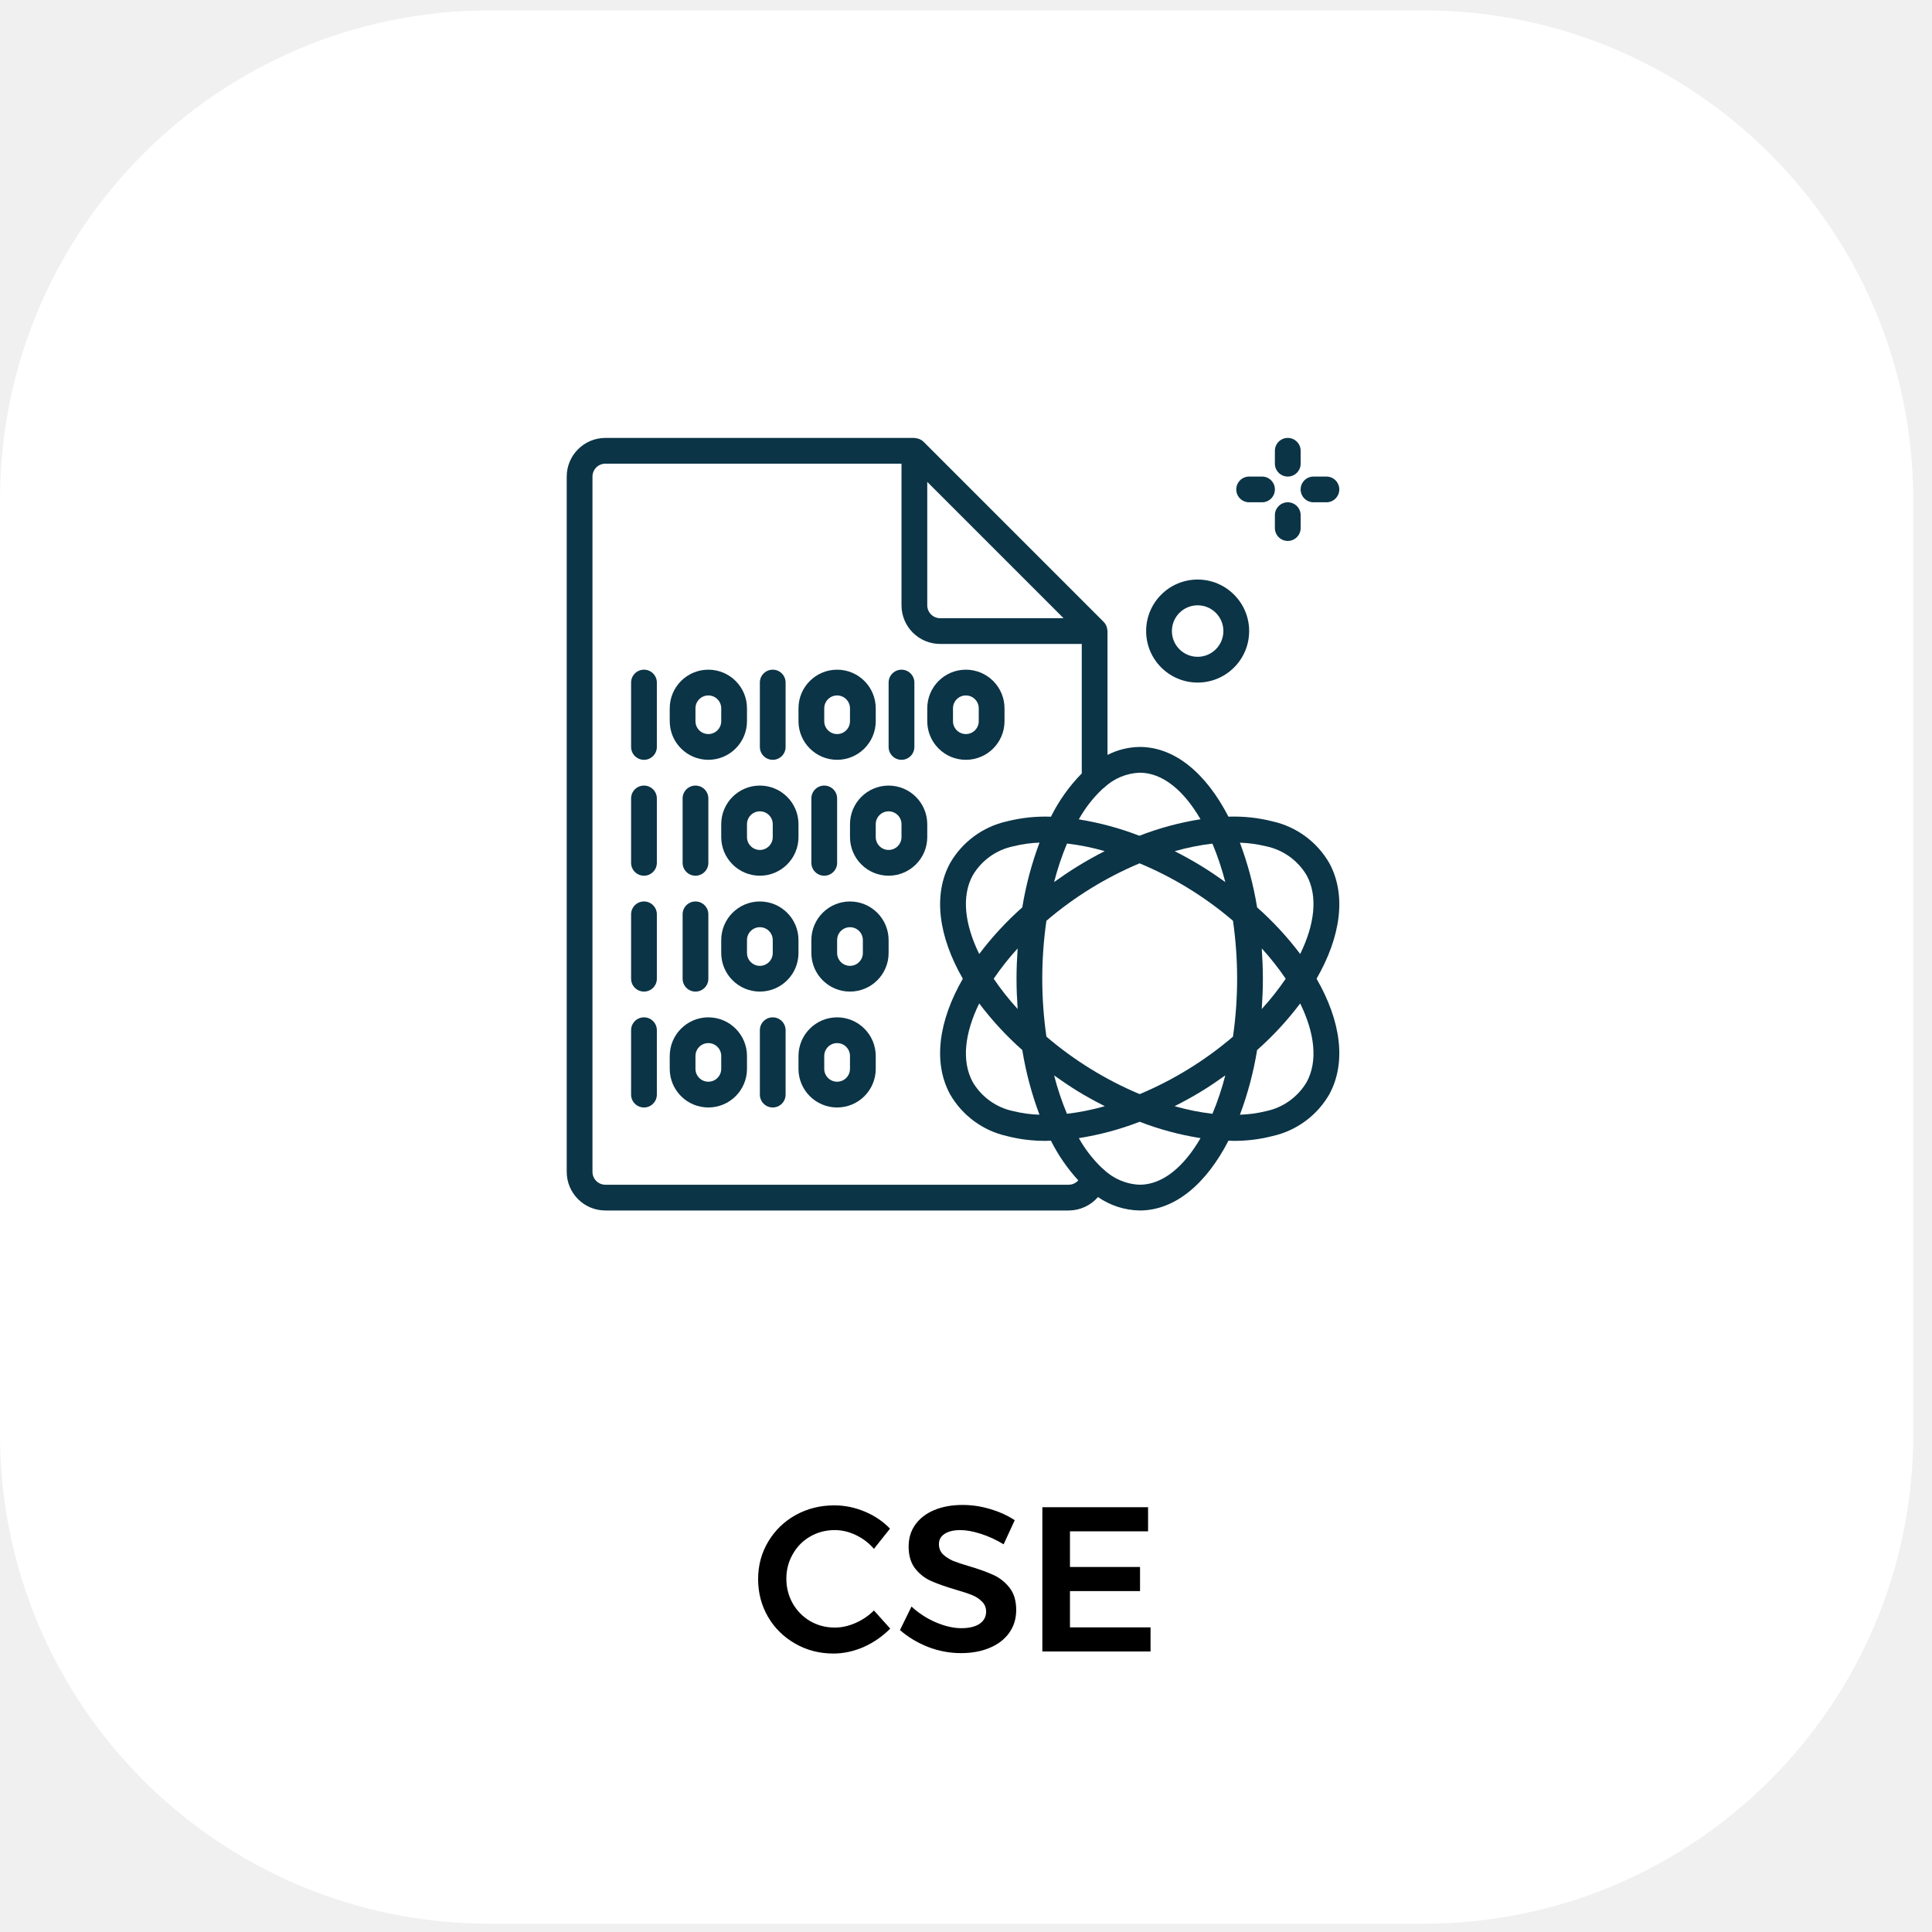
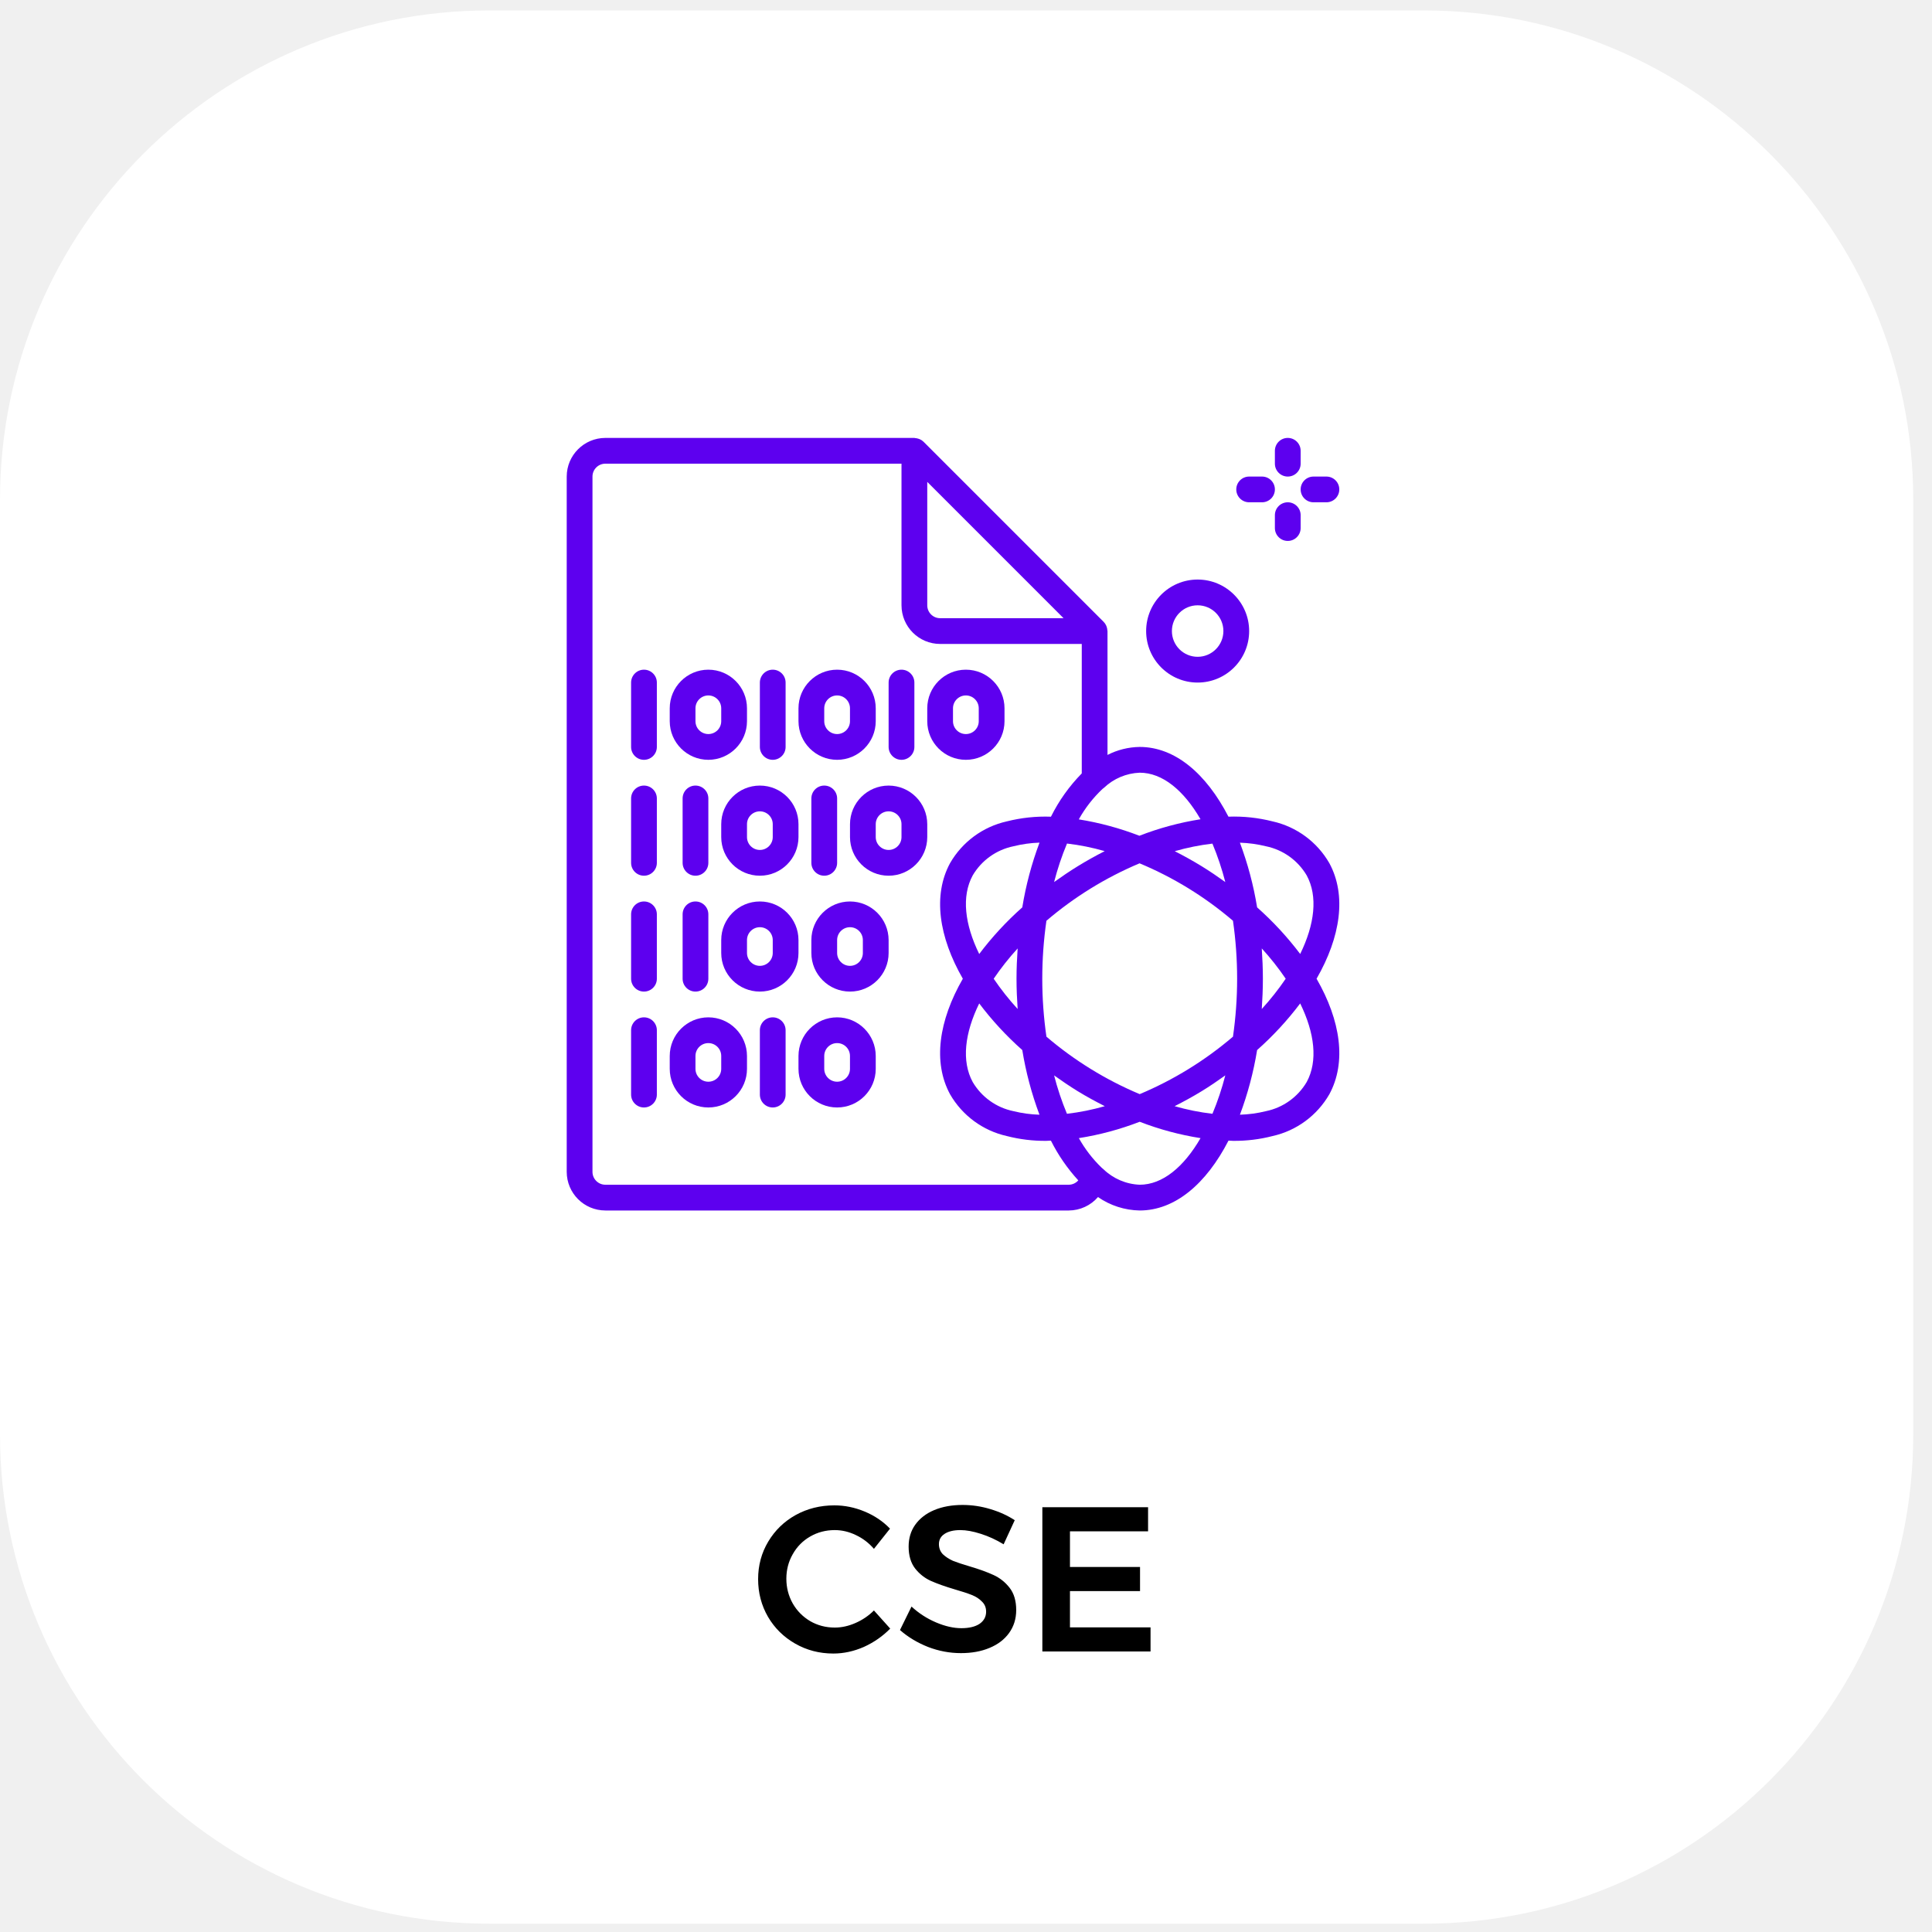
<svg xmlns="http://www.w3.org/2000/svg" width="75" height="75" viewBox="0 0 75 75" fill="none">
  <rect y="0.405" width="74.272" height="74.272" rx="19" fill="white" />
  <path d="M33.926 60.126C33.729 59.896 33.494 59.718 33.222 59.59C32.956 59.462 32.684 59.398 32.406 59.398C32.059 59.398 31.742 59.48 31.454 59.646C31.166 59.811 30.939 60.04 30.774 60.334C30.609 60.622 30.526 60.939 30.526 61.286C30.526 61.632 30.609 61.952 30.774 62.246C30.939 62.534 31.166 62.763 31.454 62.934C31.742 63.099 32.059 63.182 32.406 63.182C32.673 63.182 32.94 63.123 33.206 63.006C33.478 62.888 33.718 62.726 33.926 62.518L34.558 63.222C34.265 63.52 33.923 63.758 33.534 63.934C33.145 64.104 32.75 64.19 32.35 64.19C31.811 64.19 31.318 64.062 30.87 63.806C30.422 63.55 30.07 63.203 29.814 62.766C29.558 62.323 29.43 61.835 29.43 61.302C29.43 60.768 29.561 60.283 29.822 59.846C30.084 59.408 30.438 59.064 30.886 58.814C31.34 58.563 31.841 58.438 32.39 58.438C32.79 58.438 33.182 58.518 33.566 58.678C33.95 58.838 34.278 59.059 34.55 59.342L33.926 60.126ZM38.961 59.95C38.672 59.774 38.377 59.638 38.072 59.542C37.774 59.446 37.51 59.398 37.281 59.398C37.025 59.398 36.822 59.446 36.672 59.542C36.523 59.638 36.449 59.771 36.449 59.942C36.449 60.096 36.499 60.227 36.6 60.334C36.707 60.435 36.838 60.52 36.992 60.59C37.153 60.654 37.368 60.726 37.641 60.806C38.019 60.918 38.328 61.03 38.569 61.142C38.814 61.254 39.022 61.419 39.193 61.638C39.363 61.856 39.449 62.144 39.449 62.502C39.449 62.843 39.355 63.142 39.169 63.398C38.987 63.648 38.734 63.84 38.408 63.974C38.089 64.107 37.721 64.174 37.304 64.174C36.867 64.174 36.441 64.094 36.025 63.934C35.608 63.768 35.246 63.55 34.937 63.278L35.385 62.366C35.667 62.627 35.984 62.832 36.337 62.982C36.688 63.131 37.017 63.206 37.321 63.206C37.619 63.206 37.854 63.15 38.025 63.038C38.195 62.92 38.281 62.763 38.281 62.566C38.281 62.406 38.227 62.275 38.12 62.174C38.019 62.067 37.889 61.982 37.728 61.918C37.569 61.854 37.35 61.782 37.072 61.702C36.694 61.59 36.385 61.48 36.145 61.374C35.904 61.267 35.699 61.107 35.529 60.894C35.358 60.675 35.273 60.39 35.273 60.038C35.273 59.712 35.358 59.43 35.529 59.19C35.705 58.944 35.95 58.755 36.264 58.622C36.584 58.488 36.953 58.422 37.368 58.422C37.731 58.422 38.089 58.475 38.441 58.582C38.798 58.688 39.115 58.832 39.392 59.014L38.961 59.95ZM40.464 58.51H44.568V59.446H41.536V60.83H44.256V61.766H41.536V63.174H44.664V64.11H40.464V58.51Z" fill="black" />
-   <path d="M24.999 25.997C24.723 25.997 24.499 26.221 24.499 26.497V28.996C24.499 29.272 24.723 29.496 24.999 29.496C25.275 29.496 25.499 29.272 25.499 28.996V26.497C25.499 26.221 25.275 25.997 24.999 25.997Z" fill="#0B3446" />
-   <path d="M27.498 29.496C28.326 29.495 28.997 28.824 28.998 27.997V27.497C28.998 26.669 28.326 25.997 27.498 25.997C26.67 25.997 25.999 26.669 25.999 27.497V27.997C26 28.824 26.67 29.495 27.498 29.496ZM26.998 27.497C26.998 27.221 27.222 26.997 27.498 26.997C27.774 26.997 27.998 27.221 27.998 27.497V27.997C27.998 28.273 27.774 28.496 27.498 28.496C27.222 28.496 26.998 28.273 26.998 27.997V27.497Z" fill="#0B3446" />
-   <path d="M29.998 29.496C30.274 29.496 30.497 29.272 30.497 28.996V26.497C30.497 26.221 30.274 25.997 29.998 25.997C29.721 25.997 29.498 26.221 29.498 26.497V28.996C29.498 29.272 29.721 29.496 29.998 29.496Z" fill="#0B3446" />
-   <path d="M32.497 29.496C33.324 29.495 33.995 28.824 33.996 27.997V27.497C33.996 26.669 33.325 25.997 32.497 25.997C31.669 25.997 30.997 26.669 30.997 27.497V27.997C30.998 28.824 31.669 29.495 32.497 29.496ZM31.997 27.497C31.997 27.221 32.221 26.997 32.497 26.997C32.773 26.997 32.996 27.221 32.996 27.497V27.997C32.996 28.273 32.773 28.496 32.497 28.496C32.221 28.496 31.997 28.273 31.997 27.997V27.497Z" fill="#0B3446" />
-   <path d="M34.996 29.496C35.272 29.496 35.496 29.272 35.496 28.996V26.497C35.496 26.221 35.272 25.997 34.996 25.997C34.72 25.997 34.496 26.221 34.496 26.497V28.996C34.496 29.272 34.72 29.496 34.996 29.496Z" fill="#0B3446" />
-   <path d="M24.999 30.496C24.723 30.496 24.499 30.72 24.499 30.996V33.495C24.499 33.771 24.723 33.995 24.999 33.995C25.275 33.995 25.499 33.771 25.499 33.495V30.996C25.499 30.72 25.275 30.496 24.999 30.496Z" fill="#0B3446" />
-   <path d="M27.998 31.995V32.495C27.998 33.323 28.67 33.995 29.498 33.995C30.326 33.995 30.997 33.323 30.997 32.495V31.995C30.997 31.167 30.326 30.496 29.498 30.496C28.67 30.496 27.998 31.167 27.998 31.995ZM28.998 31.995C28.998 31.719 29.222 31.496 29.498 31.496C29.774 31.496 29.998 31.719 29.998 31.995V32.495C29.998 32.771 29.774 32.995 29.498 32.995C29.222 32.995 28.998 32.771 28.998 32.495V31.995Z" fill="#0B3446" />
-   <path d="M27.498 30.996C27.498 30.72 27.275 30.496 26.998 30.496C26.723 30.496 26.499 30.72 26.499 30.996V33.495C26.499 33.771 26.723 33.995 26.998 33.995C27.275 33.995 27.498 33.771 27.498 33.495V30.996Z" fill="#0B3446" />
-   <path d="M34.496 30.496C33.668 30.497 32.998 31.168 32.997 31.995V32.495C32.997 33.323 33.668 33.995 34.496 33.995C35.324 33.995 35.996 33.323 35.996 32.495V31.995C35.995 31.168 35.324 30.497 34.496 30.496ZM34.996 32.495C34.996 32.771 34.772 32.995 34.496 32.995C34.22 32.995 33.996 32.771 33.996 32.495V31.995C33.996 31.719 34.22 31.496 34.496 31.496C34.772 31.496 34.996 31.719 34.996 31.995V32.495Z" fill="#0B3446" />
-   <path d="M24.999 34.995C24.723 34.995 24.499 35.218 24.499 35.494V37.994C24.499 38.27 24.723 38.493 24.999 38.493C25.275 38.493 25.499 38.27 25.499 37.994V35.494C25.499 35.218 25.275 34.995 24.999 34.995Z" fill="#0B3446" />
-   <path d="M30.997 36.494C30.997 35.666 30.326 34.995 29.498 34.995C28.67 34.995 27.998 35.666 27.998 36.494V36.994C27.998 37.822 28.67 38.493 29.498 38.493C30.326 38.493 30.997 37.822 30.997 36.994V36.494ZM29.998 36.994C29.998 37.27 29.774 37.494 29.498 37.494C29.222 37.494 28.998 37.27 28.998 36.994V36.494C28.998 36.218 29.222 35.994 29.498 35.994C29.774 35.994 29.998 36.218 29.998 36.494V36.994Z" fill="#0B3446" />
-   <path d="M26.998 34.995C26.723 34.995 26.499 35.218 26.499 35.494V37.994C26.499 38.27 26.723 38.493 26.998 38.493C27.275 38.493 27.498 38.27 27.498 37.994V35.494C27.498 35.218 27.275 34.995 26.998 34.995Z" fill="#0B3446" />
-   <path d="M32.996 34.995C32.169 34.996 31.498 35.666 31.497 36.494V36.994C31.497 37.822 32.168 38.493 32.996 38.493C33.825 38.493 34.496 37.822 34.496 36.994V36.494C34.495 35.666 33.824 34.996 32.996 34.995ZM33.496 36.994C33.496 37.27 33.273 37.494 32.996 37.494C32.72 37.494 32.497 37.27 32.497 36.994V36.494C32.497 36.218 32.72 35.994 32.996 35.994C33.273 35.994 33.496 36.218 33.496 36.494V36.994Z" fill="#0B3446" />
-   <path d="M24.999 39.493C24.723 39.493 24.499 39.717 24.499 39.993V42.492C24.499 42.768 24.723 42.992 24.999 42.992C25.275 42.992 25.499 42.768 25.499 42.492V39.993C25.499 39.717 25.275 39.493 24.999 39.493Z" fill="#0B3446" />
-   <path d="M27.498 39.493C26.67 39.494 26 40.165 25.999 40.993V41.492C25.999 42.321 26.67 42.992 27.498 42.992C28.326 42.992 28.998 42.321 28.998 41.492V40.993C28.997 40.165 28.326 39.494 27.498 39.493ZM27.998 41.492C27.998 41.769 27.774 41.992 27.498 41.992C27.222 41.992 26.998 41.769 26.998 41.492V40.993C26.998 40.716 27.222 40.493 27.498 40.493C27.774 40.493 27.998 40.716 27.998 40.993V41.492Z" fill="#0B3446" />
-   <path d="M29.998 39.493C29.721 39.493 29.498 39.717 29.498 39.993V42.492C29.498 42.768 29.721 42.992 29.998 42.992C30.274 42.992 30.497 42.768 30.497 42.492V39.993C30.497 39.717 30.274 39.493 29.998 39.493Z" fill="#0B3446" />
-   <path d="M32.497 39.493C31.669 39.494 30.998 40.165 30.997 40.993V41.492C30.997 42.321 31.669 42.992 32.497 42.992C33.325 42.992 33.996 42.321 33.996 41.492V40.993C33.995 40.165 33.324 39.494 32.497 39.493ZM32.996 41.492C32.996 41.769 32.773 41.992 32.497 41.992C32.221 41.992 31.997 41.769 31.997 41.492V40.993C31.997 40.716 32.221 40.493 32.497 40.493C32.773 40.493 32.996 40.716 32.996 40.993V41.492Z" fill="#0B3446" />
-   <path d="M31.497 30.996V33.495C31.497 33.771 31.721 33.995 31.997 33.995C32.273 33.995 32.497 33.771 32.497 33.495V30.996C32.497 30.72 32.273 30.496 31.997 30.496C31.721 30.496 31.497 30.72 31.497 30.996Z" fill="#0B3446" />
-   <path d="M38.995 27.997V27.497C38.995 26.669 38.323 25.997 37.495 25.997C36.667 25.997 35.996 26.669 35.996 27.497V27.997C35.996 28.825 36.667 29.496 37.495 29.496C38.323 29.496 38.995 28.825 38.995 27.997ZM36.995 27.997V27.497C36.995 27.221 37.219 26.997 37.495 26.997C37.771 26.997 37.995 27.221 37.995 27.497V27.997C37.995 28.273 37.771 28.496 37.495 28.496C37.219 28.496 36.995 28.273 36.995 27.997Z" fill="#0B3446" />
-   <path d="M51.604 33.506C51.13 32.682 50.331 32.094 49.402 31.886C48.842 31.744 48.265 31.682 47.688 31.703C46.824 30.027 45.61 28.996 44.243 28.996C43.808 29.002 43.38 29.108 42.993 29.306V24.498C42.993 24.487 42.988 24.478 42.987 24.467C42.985 24.423 42.976 24.379 42.962 24.337C42.957 24.322 42.951 24.306 42.945 24.291C42.922 24.237 42.888 24.187 42.847 24.144L35.849 17.146C35.807 17.105 35.758 17.073 35.703 17.049C35.688 17.042 35.671 17.037 35.654 17.032C35.614 17.018 35.572 17.01 35.529 17.007C35.517 17.006 35.507 17 35.496 17H23.5C22.672 17.001 22.001 17.672 22 18.5V45.491C22.001 46.319 22.672 46.99 23.5 46.991H41.494C41.928 46.988 42.34 46.798 42.624 46.47C43.1 46.8 43.664 46.981 44.243 46.991C45.611 46.991 46.826 45.958 47.69 44.279C47.751 44.281 47.815 44.288 47.875 44.288C48.39 44.292 48.904 44.23 49.402 44.101C50.331 43.893 51.129 43.305 51.604 42.481C52.281 41.236 52.044 39.617 51.109 37.994C52.044 36.371 52.281 34.751 51.604 33.506ZM47.566 34.241C47.27 34.029 46.966 33.822 46.646 33.625C46.302 33.414 45.953 33.221 45.603 33.043C46.082 32.906 46.572 32.807 47.066 32.749C47.269 33.234 47.435 33.733 47.566 34.241V34.241ZM42.797 30.628C42.818 30.614 42.837 30.599 42.856 30.582C43.232 30.224 43.725 30.016 44.243 29.996C45.127 29.996 45.952 30.68 46.604 31.803C45.792 31.932 44.997 32.146 44.231 32.444C43.471 32.15 42.683 31.937 41.879 31.808C42.123 31.37 42.432 30.973 42.797 30.628V30.628ZM42.886 33.04C42.535 33.219 42.185 33.413 41.841 33.625C41.52 33.822 41.216 34.029 40.92 34.241C41.051 33.731 41.218 33.232 41.421 32.746C41.917 32.804 42.407 32.903 42.886 33.041V33.04ZM35.996 18.707L41.287 23.998H36.495C36.219 23.998 35.996 23.774 35.996 23.498V18.707ZM41.494 45.991H23.5C23.224 45.991 23 45.767 23 45.491V18.5C23 18.224 23.224 18 23.5 18H34.996V23.498C34.997 24.326 35.668 24.997 36.495 24.998H41.994V30.024C41.509 30.518 41.105 31.085 40.798 31.704C40.221 31.683 39.644 31.744 39.084 31.886C38.155 32.094 37.357 32.682 36.882 33.506C36.206 34.751 36.443 36.37 37.377 37.994C36.443 39.617 36.206 41.236 36.882 42.481C37.357 43.305 38.155 43.893 39.084 44.101C39.583 44.23 40.096 44.292 40.611 44.288C40.671 44.288 40.735 44.281 40.796 44.279C41.077 44.84 41.435 45.359 41.859 45.822C41.767 45.927 41.634 45.989 41.494 45.991ZM39.505 39.169C39.166 38.8 38.856 38.407 38.575 37.994C38.856 37.58 39.167 37.187 39.505 36.818C39.479 37.203 39.461 37.593 39.461 37.994C39.461 38.394 39.479 38.784 39.505 39.169H39.505ZM39.685 40.763C39.824 41.62 40.048 42.461 40.352 43.273C40.012 43.263 39.673 43.217 39.342 43.135C38.678 42.999 38.104 42.587 37.76 42.004C37.319 41.192 37.45 40.103 38.013 38.953C38.508 39.61 39.069 40.217 39.685 40.763H39.685ZM39.685 35.224C39.069 35.77 38.508 36.377 38.013 37.034C37.45 35.884 37.319 34.795 37.76 33.983C38.104 33.4 38.678 32.988 39.342 32.852C39.673 32.769 40.012 32.722 40.354 32.711C40.048 33.525 39.825 34.366 39.685 35.224H39.685ZM40.919 41.746C41.216 41.958 41.52 42.165 41.84 42.362C42.186 42.574 42.536 42.763 42.888 42.942C42.407 43.08 41.916 43.179 41.419 43.237C41.217 42.753 41.05 42.254 40.92 41.746H40.919ZM44.243 45.991C43.715 45.97 43.213 45.755 42.833 45.387C42.813 45.367 42.791 45.348 42.767 45.331C42.417 44.994 42.118 44.606 41.881 44.182C42.688 44.055 43.48 43.842 44.243 43.547C45.006 43.842 45.798 44.055 46.605 44.182C45.953 45.306 45.128 45.991 44.243 45.991ZM47.067 43.237C46.57 43.179 46.079 43.08 45.598 42.942C45.95 42.763 46.3 42.574 46.645 42.362C46.966 42.166 47.27 41.958 47.566 41.746C47.435 42.255 47.269 42.753 47.067 43.237ZM47.864 40.243C46.78 41.169 45.558 41.922 44.243 42.474C42.928 41.922 41.706 41.169 40.622 40.243C40.407 38.751 40.407 37.236 40.622 35.744C41.705 34.819 42.925 34.066 44.238 33.514C45.556 34.063 46.779 34.816 47.864 35.744C48.079 37.236 48.079 38.751 47.864 40.243ZM50.726 42.004C50.382 42.587 49.808 42.999 49.144 43.135C48.813 43.217 48.474 43.263 48.134 43.273C48.438 42.461 48.662 41.62 48.801 40.763C49.417 40.217 49.978 39.61 50.473 38.953C51.036 40.103 51.167 41.192 50.726 42.004ZM48.982 36.818C49.319 37.187 49.63 37.58 49.911 37.994C49.63 38.407 49.319 38.8 48.982 39.169C49.007 38.784 49.025 38.394 49.025 37.994C49.025 37.593 49.007 37.203 48.982 36.818ZM50.474 37.034C49.978 36.377 49.417 35.77 48.801 35.224C48.662 34.367 48.438 33.526 48.133 32.713C48.474 32.724 48.813 32.77 49.144 32.852C49.808 32.988 50.382 33.4 50.726 33.983C51.167 34.795 51.036 35.884 50.473 37.034H50.474Z" fill="#0B3446" />
-   <path d="M50.491 17.5C50.491 17.224 50.267 17 49.991 17C49.715 17 49.491 17.224 49.491 17.5V18C49.491 18.276 49.715 18.5 49.991 18.5C50.267 18.5 50.491 18.276 50.491 18V17.5Z" fill="#0B3446" />
-   <path d="M49.991 20.999C50.267 20.999 50.491 20.775 50.491 20.499V19.999C50.491 19.723 50.267 19.499 49.991 19.499C49.715 19.499 49.491 19.723 49.491 19.999V20.499C49.491 20.775 49.715 20.999 49.991 20.999Z" fill="#0B3446" />
-   <path d="M48.992 19.499C49.268 19.499 49.491 19.276 49.491 18.999C49.491 18.723 49.268 18.5 48.992 18.5H48.492C48.216 18.5 47.992 18.723 47.992 18.999C47.992 19.276 48.216 19.499 48.492 19.499H48.992Z" fill="#0B3446" />
-   <path d="M50.991 19.499H51.491C51.767 19.499 51.991 19.276 51.991 18.999C51.991 18.723 51.767 18.5 51.491 18.5H50.991C50.715 18.5 50.491 18.723 50.491 18.999C50.491 19.276 50.715 19.499 50.991 19.499Z" fill="#0B3446" />
-   <path d="M46.492 22.498C45.388 22.498 44.493 23.393 44.493 24.498C44.493 25.602 45.388 26.497 46.492 26.497C47.597 26.497 48.492 25.602 48.492 24.498C48.491 23.394 47.596 22.499 46.492 22.498ZM46.492 25.497C45.94 25.497 45.493 25.05 45.493 24.498C45.493 23.945 45.94 23.498 46.492 23.498C47.044 23.498 47.492 23.945 47.492 24.498C47.491 25.049 47.044 25.497 46.492 25.497Z" fill="#0B3446" />
+   <path d="M24.999 25.997C24.723 25.997 24.499 26.221 24.499 26.497V28.996C24.499 29.272 24.723 29.496 24.999 29.496C25.275 29.496 25.499 29.272 25.499 28.996V26.497C25.499 26.221 25.275 25.997 24.999 25.997Z" fill="#5D00EF" />
+   <path d="M27.498 29.496C28.326 29.495 28.997 28.824 28.998 27.997V27.497C28.998 26.669 28.326 25.997 27.498 25.997C26.67 25.997 25.999 26.669 25.999 27.497V27.997C26 28.824 26.67 29.495 27.498 29.496ZM26.998 27.497C26.998 27.221 27.222 26.997 27.498 26.997C27.774 26.997 27.998 27.221 27.998 27.497V27.997C27.998 28.273 27.774 28.496 27.498 28.496C27.222 28.496 26.998 28.273 26.998 27.997V27.497Z" fill="#5D00EF" />
+   <path d="M29.998 29.496C30.274 29.496 30.497 29.272 30.497 28.996V26.497C30.497 26.221 30.274 25.997 29.998 25.997C29.722 25.997 29.498 26.221 29.498 26.497V28.996C29.498 29.272 29.722 29.496 29.998 29.496Z" fill="#5D00EF" />
+   <path d="M32.497 29.496C33.324 29.495 33.995 28.824 33.996 27.997V27.497C33.996 26.669 33.325 25.997 32.497 25.997C31.669 25.997 30.997 26.669 30.997 27.497V27.997C30.998 28.824 31.669 29.495 32.497 29.496ZM31.997 27.497C31.997 27.221 32.221 26.997 32.497 26.997C32.773 26.997 32.996 27.221 32.996 27.497V27.997C32.996 28.273 32.773 28.496 32.497 28.496C32.221 28.496 31.997 28.273 31.997 27.997V27.497Z" fill="#5D00EF" />
+   <path d="M34.996 29.496C35.272 29.496 35.496 29.272 35.496 28.996V26.497C35.496 26.221 35.272 25.997 34.996 25.997C34.72 25.997 34.496 26.221 34.496 26.497V28.996C34.496 29.272 34.72 29.496 34.996 29.496Z" fill="#5D00EF" />
+   <path d="M24.999 30.496C24.723 30.496 24.499 30.72 24.499 30.996V33.495C24.499 33.771 24.723 33.995 24.999 33.995C25.275 33.995 25.499 33.771 25.499 33.495V30.996C25.499 30.72 25.275 30.496 24.999 30.496Z" fill="#5D00EF" />
+   <path d="M27.998 31.995V32.495C27.998 33.323 28.67 33.995 29.498 33.995C30.326 33.995 30.997 33.323 30.997 32.495V31.995C30.997 31.167 30.326 30.496 29.498 30.496C28.67 30.496 27.998 31.167 27.998 31.995ZM28.998 31.995C28.998 31.719 29.222 31.496 29.498 31.496C29.774 31.496 29.998 31.719 29.998 31.995V32.495C29.998 32.771 29.774 32.995 29.498 32.995C29.222 32.995 28.998 32.771 28.998 32.495V31.995Z" fill="#5D00EF" />
+   <path d="M27.498 30.996C27.498 30.72 27.275 30.496 26.998 30.496C26.722 30.496 26.499 30.72 26.499 30.996V33.495C26.499 33.771 26.722 33.995 26.998 33.995C27.275 33.995 27.498 33.771 27.498 33.495V30.996Z" fill="#5D00EF" />
+   <path d="M34.496 30.496C33.669 30.497 32.998 31.168 32.997 31.995V32.495C32.997 33.323 33.668 33.995 34.496 33.995C35.324 33.995 35.996 33.323 35.996 32.495V31.995C35.995 31.168 35.324 30.497 34.496 30.496ZM34.996 32.495C34.996 32.771 34.772 32.995 34.496 32.995C34.22 32.995 33.996 32.771 33.996 32.495V31.995C33.996 31.719 34.22 31.496 34.496 31.496C34.772 31.496 34.996 31.719 34.996 31.995V32.495Z" fill="#5D00EF" />
+   <path d="M24.999 34.995C24.723 34.995 24.499 35.218 24.499 35.494V37.994C24.499 38.27 24.723 38.493 24.999 38.493C25.275 38.493 25.499 38.27 25.499 37.994V35.494C25.499 35.218 25.275 34.995 24.999 34.995Z" fill="#5D00EF" />
+   <path d="M30.997 36.494C30.997 35.666 30.326 34.995 29.498 34.995C28.67 34.995 27.998 35.666 27.998 36.494V36.994C27.998 37.822 28.67 38.493 29.498 38.493C30.326 38.493 30.997 37.822 30.997 36.994V36.494ZM29.998 36.994C29.998 37.27 29.774 37.494 29.498 37.494C29.222 37.494 28.998 37.27 28.998 36.994V36.494C28.998 36.218 29.222 35.994 29.498 35.994C29.774 35.994 29.998 36.218 29.998 36.494V36.994Z" fill="#5D00EF" />
+   <path d="M26.998 34.995C26.722 34.995 26.499 35.218 26.499 35.494V37.994C26.499 38.27 26.722 38.493 26.998 38.493C27.275 38.493 27.498 38.27 27.498 37.994V35.494C27.498 35.218 27.275 34.995 26.998 34.995Z" fill="#5D00EF" />
+   <path d="M32.997 34.995C32.169 34.996 31.498 35.666 31.497 36.494V36.994C31.497 37.822 32.168 38.493 32.997 38.493C33.825 38.493 34.496 37.822 34.496 36.994V36.494C34.495 35.666 33.824 34.996 32.997 34.995ZM33.496 36.994C33.496 37.27 33.273 37.494 32.997 37.494C32.72 37.494 32.497 37.27 32.497 36.994V36.494C32.497 36.218 32.72 35.994 32.997 35.994C33.273 35.994 33.496 36.218 33.496 36.494V36.994Z" fill="#5D00EF" />
+   <path d="M24.999 39.493C24.723 39.493 24.499 39.717 24.499 39.993V42.492C24.499 42.768 24.723 42.992 24.999 42.992C25.275 42.992 25.499 42.768 25.499 42.492V39.993C25.499 39.717 25.275 39.493 24.999 39.493Z" fill="#5D00EF" />
+   <path d="M27.498 39.493C26.67 39.494 26 40.165 25.999 40.993V41.492C25.999 42.321 26.67 42.992 27.498 42.992C28.326 42.992 28.998 42.321 28.998 41.492V40.993C28.997 40.165 28.326 39.494 27.498 39.493ZM27.998 41.492C27.998 41.769 27.774 41.992 27.498 41.992C27.222 41.992 26.998 41.769 26.998 41.492V40.993C26.998 40.716 27.222 40.493 27.498 40.493C27.774 40.493 27.998 40.716 27.998 40.993V41.492Z" fill="#5D00EF" />
+   <path d="M29.998 39.493C29.722 39.493 29.498 39.717 29.498 39.993V42.492C29.498 42.768 29.722 42.992 29.998 42.992C30.274 42.992 30.497 42.768 30.497 42.492V39.993C30.497 39.717 30.274 39.493 29.998 39.493Z" fill="#5D00EF" />
+   <path d="M32.497 39.493C31.669 39.494 30.998 40.165 30.997 40.993V41.492C30.997 42.321 31.669 42.992 32.497 42.992C33.325 42.992 33.996 42.321 33.996 41.492V40.993C33.995 40.165 33.324 39.494 32.497 39.493ZM32.996 41.492C32.996 41.769 32.773 41.992 32.497 41.992C32.221 41.992 31.997 41.769 31.997 41.492V40.993C31.997 40.716 32.221 40.493 32.497 40.493C32.773 40.493 32.996 40.716 32.996 40.993V41.492Z" fill="#5D00EF" />
+   <path d="M31.497 30.996V33.495C31.497 33.771 31.721 33.995 31.997 33.995C32.273 33.995 32.497 33.771 32.497 33.495V30.996C32.497 30.72 32.273 30.496 31.997 30.496C31.721 30.496 31.497 30.72 31.497 30.996Z" fill="#5D00EF" />
+   <path d="M38.995 27.997V27.497C38.995 26.669 38.323 25.997 37.495 25.997C36.667 25.997 35.996 26.669 35.996 27.497V27.997C35.996 28.825 36.667 29.496 37.495 29.496C38.323 29.496 38.995 28.825 38.995 27.997ZM36.995 27.997V27.497C36.995 27.221 37.219 26.997 37.495 26.997C37.771 26.997 37.995 27.221 37.995 27.497V27.997C37.995 28.273 37.771 28.496 37.495 28.496C37.219 28.496 36.995 28.273 36.995 27.997Z" fill="#5D00EF" />
+   <path d="M51.604 33.506C51.13 32.682 50.331 32.094 49.402 31.886C48.842 31.744 48.265 31.682 47.688 31.703C46.824 30.027 45.61 28.996 44.243 28.996C43.808 29.002 43.38 29.108 42.993 29.306V24.498C42.993 24.487 42.988 24.478 42.987 24.467C42.985 24.423 42.976 24.379 42.962 24.337C42.957 24.322 42.951 24.306 42.945 24.291C42.922 24.237 42.888 24.187 42.847 24.144L35.849 17.146C35.807 17.105 35.758 17.073 35.703 17.049C35.688 17.042 35.671 17.037 35.654 17.032C35.614 17.018 35.572 17.01 35.529 17.007C35.517 17.006 35.507 17 35.496 17H23.5C22.672 17.001 22.001 17.672 22 18.5V45.491C22.001 46.319 22.672 46.99 23.5 46.991H41.494C41.928 46.988 42.34 46.798 42.624 46.47C43.1 46.8 43.664 46.981 44.243 46.991C45.611 46.991 46.826 45.958 47.69 44.279C47.751 44.281 47.815 44.288 47.875 44.288C48.39 44.292 48.904 44.23 49.402 44.101C50.331 43.893 51.129 43.305 51.604 42.481C52.281 41.236 52.044 39.617 51.109 37.994C52.044 36.371 52.281 34.751 51.604 33.506ZM47.566 34.241C47.27 34.029 46.966 33.822 46.646 33.625C46.302 33.414 45.953 33.221 45.603 33.043C46.082 32.906 46.572 32.807 47.066 32.749C47.269 33.234 47.435 33.733 47.566 34.241V34.241ZM42.797 30.628C42.818 30.614 42.837 30.599 42.856 30.582C43.232 30.224 43.725 30.016 44.243 29.996C45.127 29.996 45.952 30.68 46.604 31.803C45.792 31.932 44.997 32.146 44.231 32.444C43.471 32.15 42.683 31.937 41.879 31.808C42.123 31.37 42.432 30.973 42.797 30.628V30.628ZM42.886 33.04C42.535 33.219 42.185 33.413 41.841 33.625C41.52 33.822 41.216 34.029 40.92 34.241C41.051 33.731 41.218 33.232 41.421 32.746C41.917 32.804 42.407 32.903 42.886 33.041V33.04ZM35.996 18.707L41.287 23.998H36.495C36.219 23.998 35.996 23.774 35.996 23.498V18.707ZM41.494 45.991H23.5C23.224 45.991 23 45.767 23 45.491V18.5C23 18.224 23.224 18 23.5 18H34.996V23.498C34.997 24.326 35.668 24.997 36.495 24.998H41.994V30.024C41.509 30.518 41.105 31.085 40.798 31.704C40.221 31.683 39.644 31.744 39.084 31.886C38.155 32.094 37.357 32.682 36.882 33.506C36.206 34.751 36.443 36.37 37.377 37.994C36.443 39.617 36.206 41.236 36.882 42.481C37.357 43.305 38.155 43.893 39.084 44.101C39.583 44.23 40.096 44.292 40.611 44.288C40.671 44.288 40.735 44.281 40.796 44.279C41.077 44.84 41.435 45.359 41.859 45.822C41.767 45.927 41.634 45.989 41.494 45.991ZM39.505 39.169C39.166 38.8 38.856 38.407 38.575 37.994C38.856 37.58 39.167 37.187 39.505 36.818C39.479 37.203 39.461 37.593 39.461 37.994C39.461 38.394 39.479 38.784 39.505 39.169H39.505ZM39.685 40.763C39.824 41.62 40.048 42.461 40.352 43.273C40.012 43.263 39.673 43.217 39.342 43.135C38.678 42.999 38.104 42.587 37.76 42.004C37.319 41.192 37.45 40.103 38.013 38.953C38.508 39.61 39.069 40.217 39.685 40.763H39.685ZM39.685 35.224C39.069 35.77 38.508 36.377 38.013 37.034C37.45 35.884 37.319 34.795 37.76 33.983C38.104 33.4 38.678 32.988 39.342 32.852C39.673 32.769 40.012 32.722 40.354 32.711C40.048 33.525 39.825 34.366 39.685 35.224H39.685ZM40.919 41.746C41.216 41.958 41.52 42.165 41.84 42.362C42.186 42.574 42.536 42.763 42.888 42.942C42.407 43.08 41.916 43.179 41.419 43.237C41.217 42.753 41.05 42.254 40.92 41.746H40.919ZM44.243 45.991C43.715 45.97 43.213 45.755 42.833 45.387C42.813 45.367 42.791 45.348 42.767 45.331C42.417 44.994 42.118 44.606 41.881 44.182C42.688 44.055 43.48 43.842 44.243 43.547C45.006 43.842 45.798 44.055 46.605 44.182C45.953 45.306 45.128 45.991 44.243 45.991ZM47.067 43.237C46.57 43.179 46.079 43.08 45.598 42.942C45.95 42.763 46.3 42.574 46.645 42.362C46.966 42.166 47.27 41.958 47.566 41.746C47.435 42.255 47.269 42.753 47.067 43.237ZM47.864 40.243C46.78 41.169 45.558 41.922 44.243 42.474C42.928 41.922 41.706 41.169 40.622 40.243C40.407 38.751 40.407 37.236 40.622 35.744C41.705 34.819 42.925 34.066 44.238 33.514C45.556 34.063 46.779 34.816 47.864 35.744C48.079 37.236 48.079 38.751 47.864 40.243ZM50.726 42.004C50.382 42.587 49.808 42.999 49.144 43.135C48.813 43.217 48.474 43.263 48.134 43.273C48.438 42.461 48.662 41.62 48.801 40.763C49.417 40.217 49.978 39.61 50.473 38.953C51.036 40.103 51.167 41.192 50.726 42.004ZM48.982 36.818C49.319 37.187 49.63 37.58 49.911 37.994C49.63 38.407 49.319 38.8 48.982 39.169C49.007 38.784 49.025 38.394 49.025 37.994C49.025 37.593 49.007 37.203 48.982 36.818ZM50.474 37.034C49.978 36.377 49.417 35.77 48.801 35.224C48.662 34.367 48.438 33.526 48.133 32.713C48.474 32.724 48.813 32.77 49.144 32.852C49.808 32.988 50.382 33.4 50.726 33.983C51.167 34.795 51.036 35.884 50.473 37.034H50.474Z" fill="#5D00EF" />
+   <path d="M50.491 17.5C50.491 17.224 50.267 17 49.991 17C49.715 17 49.491 17.224 49.491 17.5V18C49.491 18.276 49.715 18.5 49.991 18.5C50.267 18.5 50.491 18.276 50.491 18V17.5Z" fill="#5D00EF" />
+   <path d="M49.991 20.999C50.267 20.999 50.491 20.775 50.491 20.499V19.999C50.491 19.723 50.267 19.499 49.991 19.499C49.715 19.499 49.491 19.723 49.491 19.999V20.499C49.491 20.775 49.715 20.999 49.991 20.999Z" fill="#5D00EF" />
+   <path d="M48.992 19.499C49.268 19.499 49.491 19.276 49.491 18.999C49.491 18.723 49.268 18.5 48.992 18.5H48.492C48.216 18.5 47.992 18.723 47.992 18.999C47.992 19.276 48.216 19.499 48.492 19.499H48.992Z" fill="#5D00EF" />
+   <path d="M50.991 19.499H51.491C51.767 19.499 51.991 19.276 51.991 18.999C51.991 18.723 51.767 18.5 51.491 18.5H50.991C50.715 18.5 50.491 18.723 50.491 18.999C50.491 19.276 50.715 19.499 50.991 19.499Z" fill="#5D00EF" />
+   <path d="M46.492 22.498C45.388 22.498 44.493 23.393 44.493 24.498C44.493 25.602 45.388 26.497 46.492 26.497C47.597 26.497 48.492 25.602 48.492 24.498C48.491 23.394 47.596 22.499 46.492 22.498ZM46.492 25.497C45.94 25.497 45.493 25.05 45.493 24.498C45.493 23.945 45.94 23.498 46.492 23.498C47.044 23.498 47.492 23.945 47.492 24.498C47.491 25.049 47.044 25.497 46.492 25.497Z" fill="#5D00EF" />
</svg>
